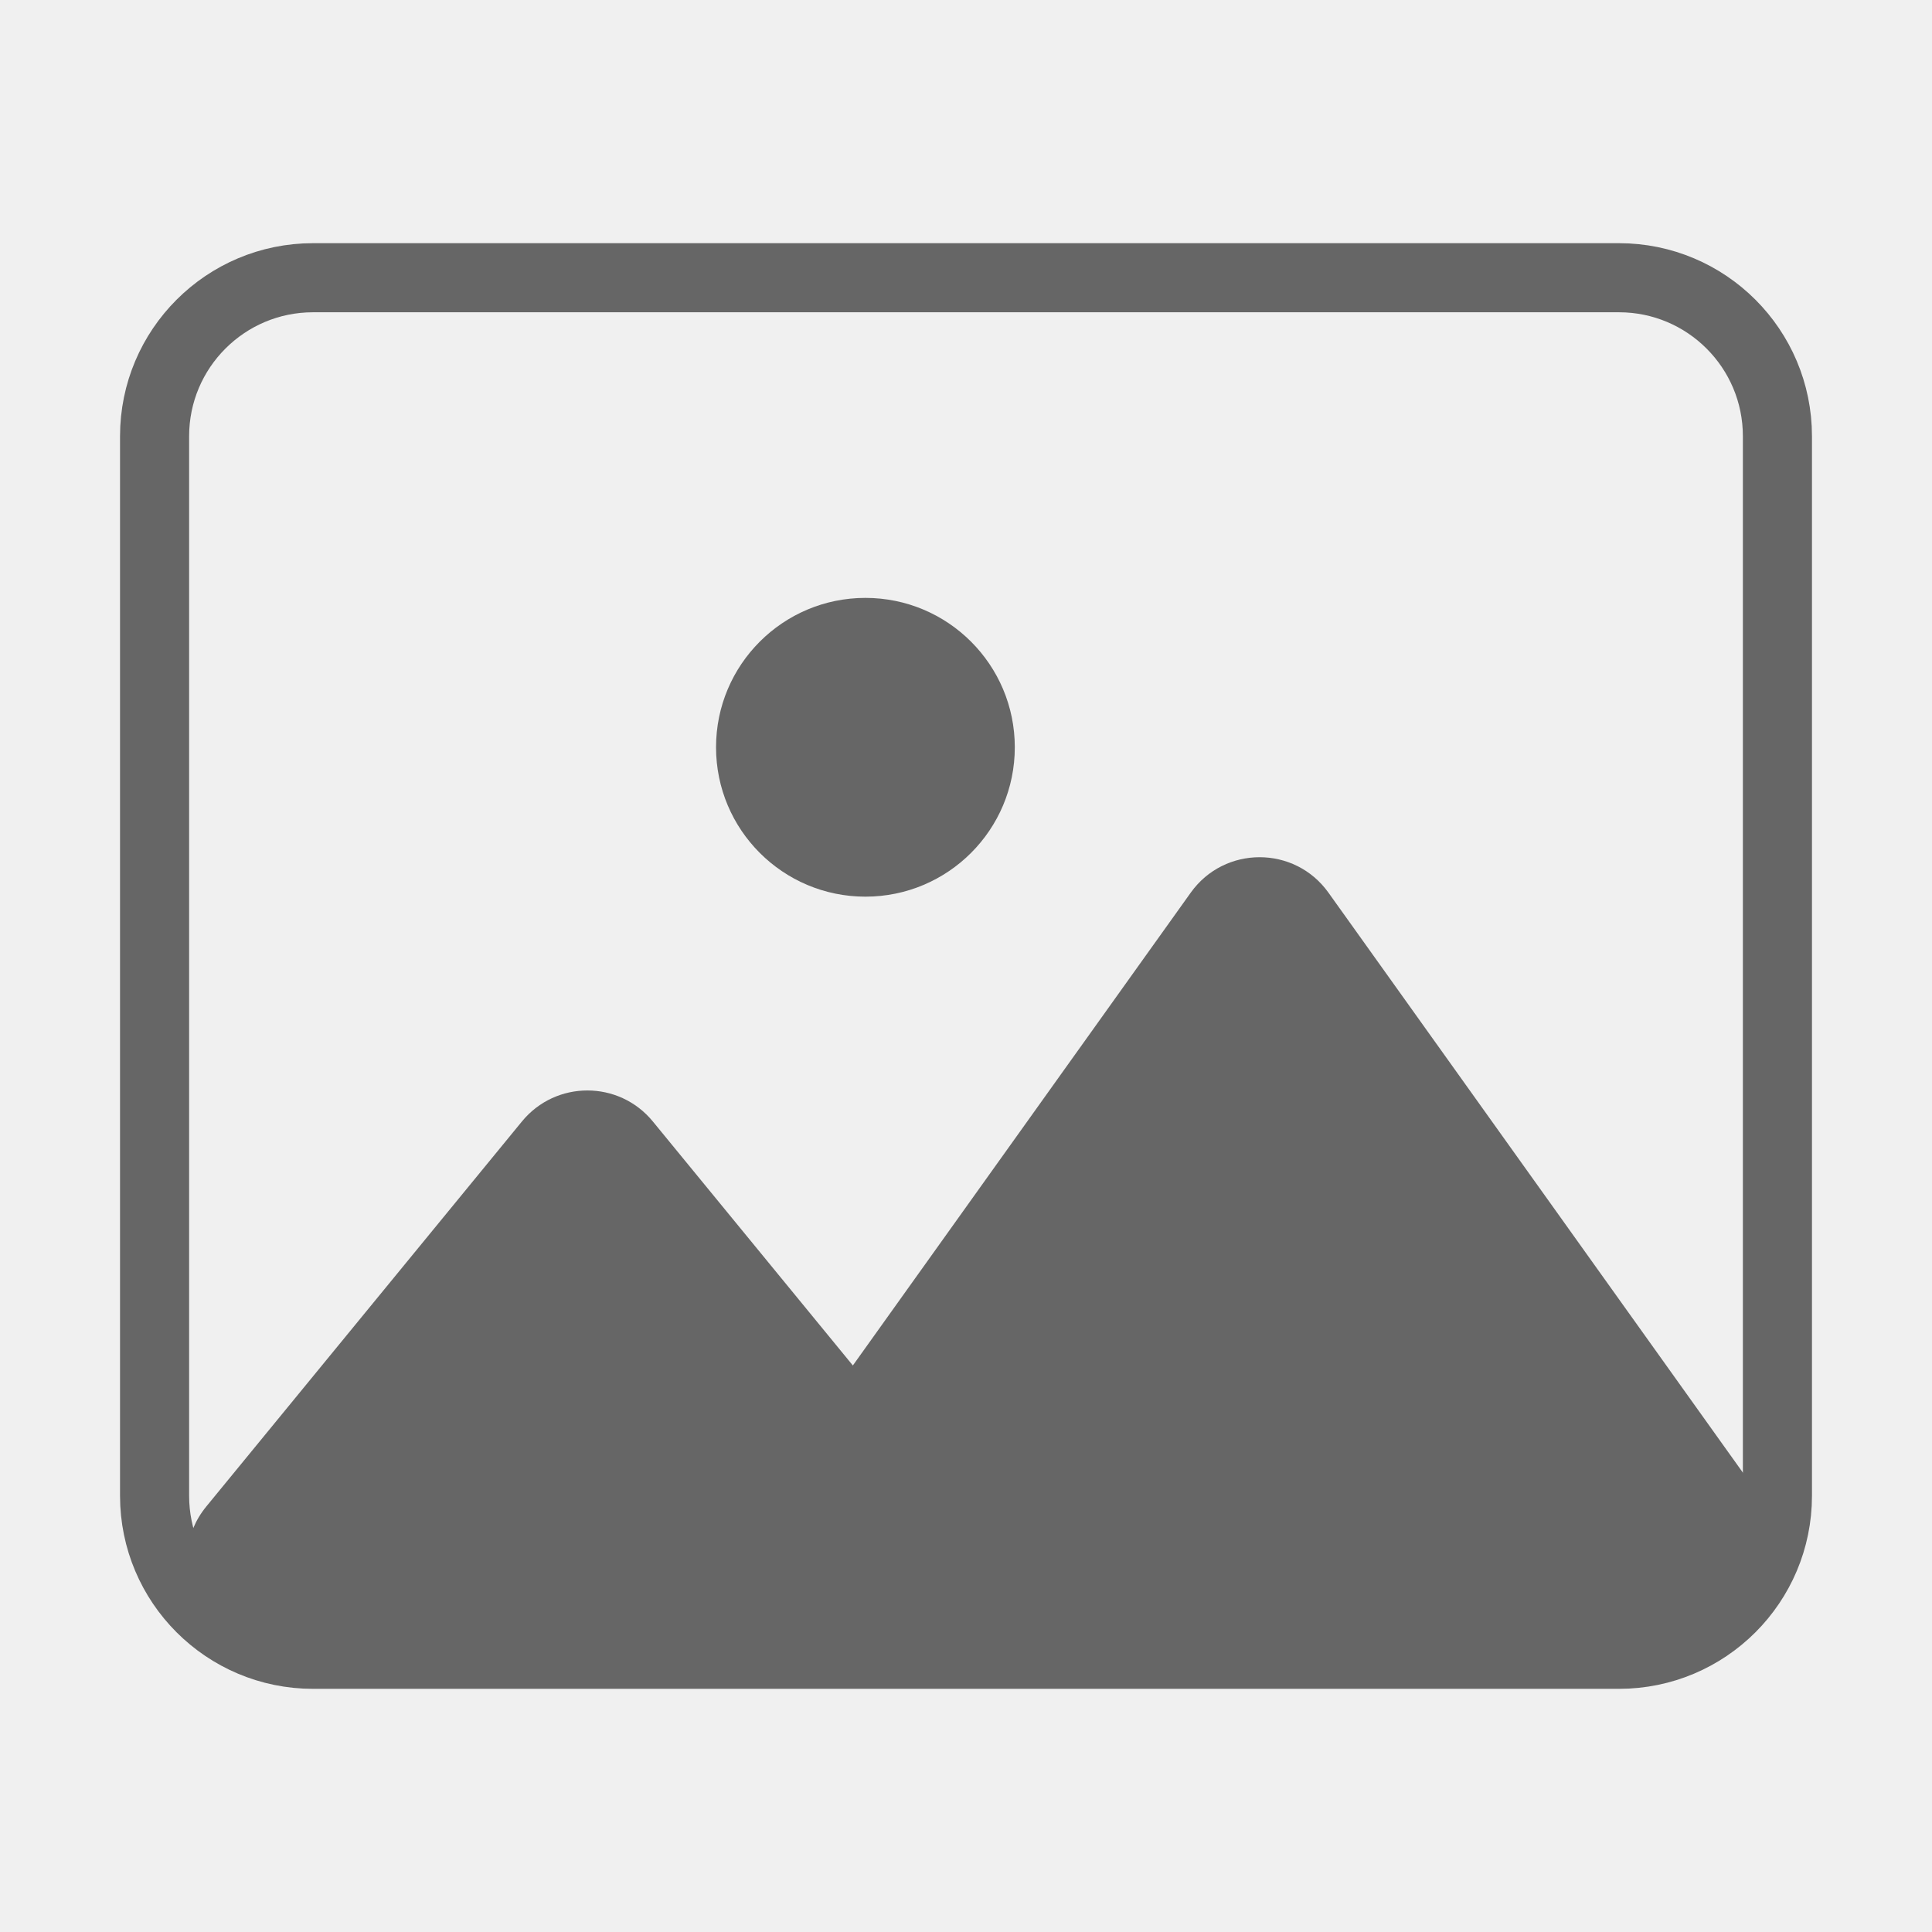
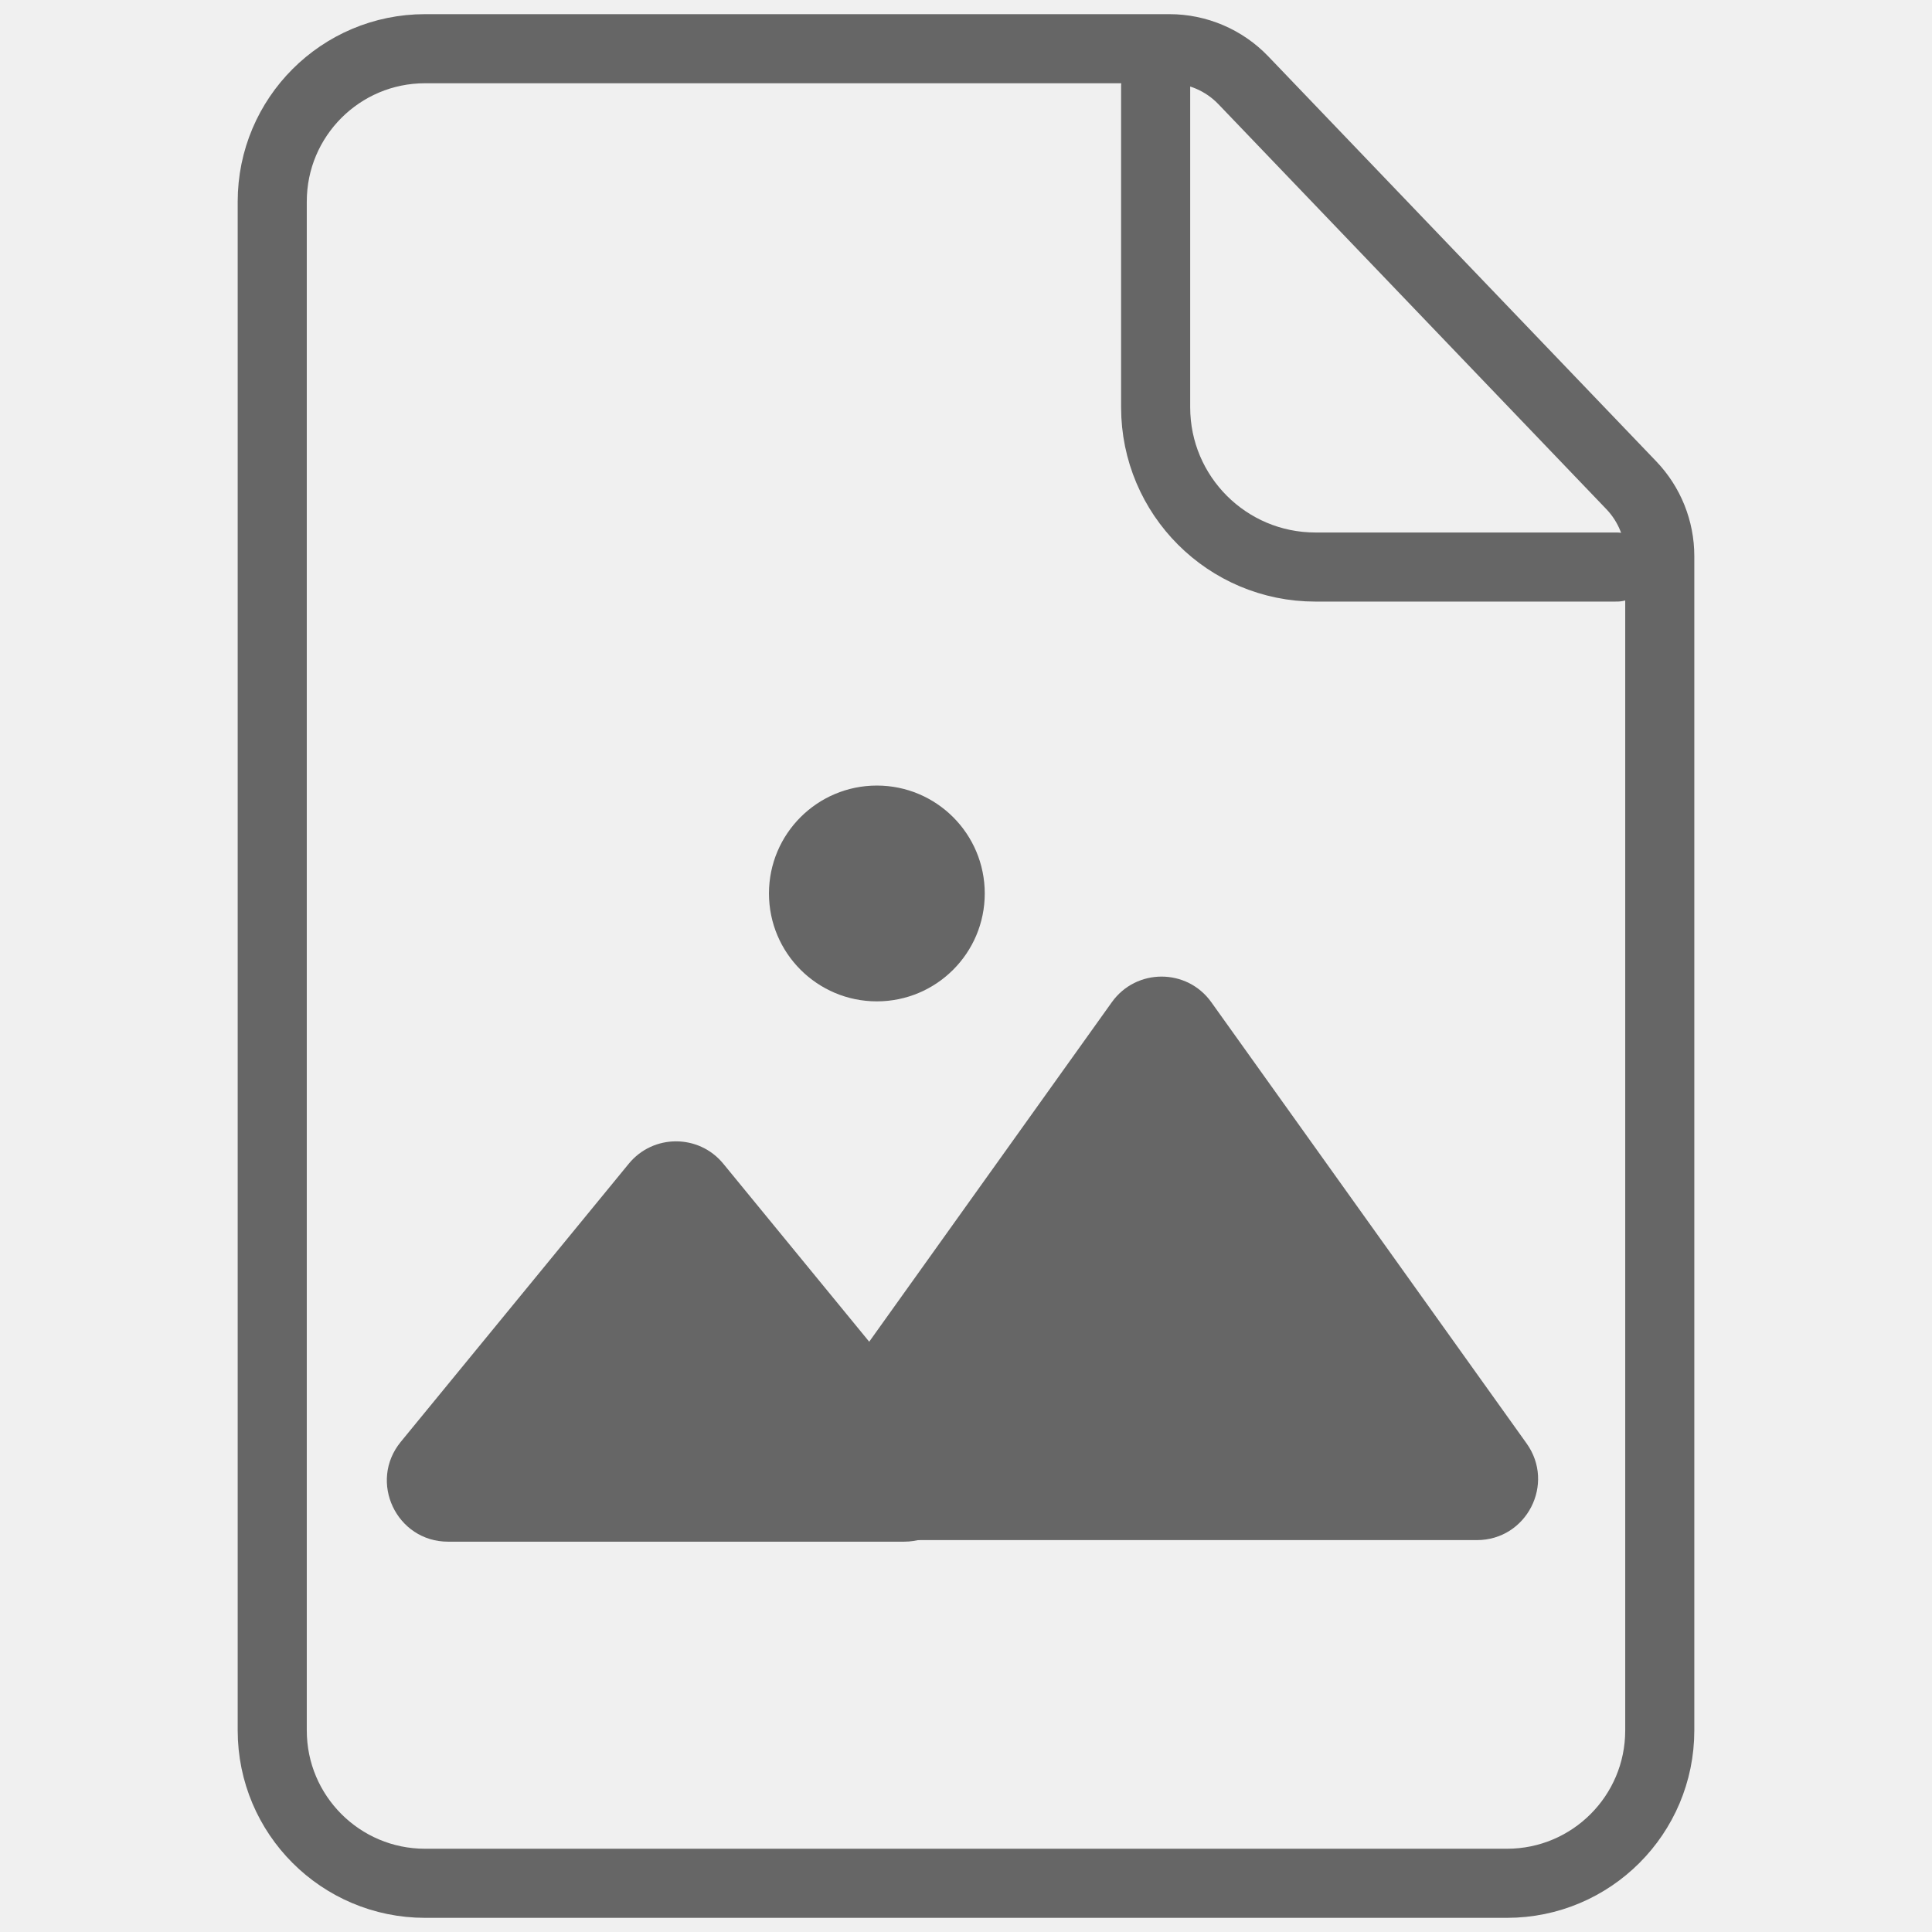
<svg xmlns="http://www.w3.org/2000/svg" version="1.1" id="Ebene_1" x="0px" y="0px" width="1000px" height="1000px" viewBox="0 0 1000 1000" style="enable-background:new 0 0 1000 1000;" xml:space="preserve">
-   <style type="text/css">
+   <defs id="defs835" />
+   <style type="text/css" id="style824">
	.st0{fill:#F2F2F2;stroke:#666666;stroke-width:40;stroke-linecap:round;stroke-linejoin:round;stroke-miterlimit:10;}
	.st1{fill:#F2F2F2;stroke:#666666;stroke-width:39.804;stroke-linecap:round;stroke-linejoin:round;stroke-miterlimit:10;}
	.st2{fill:none;stroke:#666666;stroke-width:39.804;stroke-linecap:round;stroke-linejoin:round;stroke-miterlimit:10;}
	.st3{fill:none;stroke:#666666;stroke-width:68.037;stroke-linecap:round;stroke-linejoin:round;stroke-miterlimit:10;}
	.st4{fill:#666666;}
	.st5{fill:none;stroke:#666666;stroke-width:40;stroke-linecap:round;stroke-linejoin:round;stroke-miterlimit:10;}
	.st6{fill:#F2F2F2;}
	.st7{fill:none;stroke:#666666;stroke-width:98.74;stroke-linecap:round;stroke-linejoin:round;stroke-miterlimit:10;}
	.st8{fill:none;stroke:#666666;stroke-width:90;stroke-linecap:round;stroke-linejoin:round;stroke-miterlimit:10;}
	.st9{fill:#F2F2F2;stroke:#666666;stroke-width:28;stroke-linecap:round;stroke-linejoin:round;stroke-miterlimit:10;}
	.st10{fill:#FFFFFF;}
	.st11{fill:#FFFFFF;stroke:#2F2D7E;stroke-width:40;stroke-linecap:round;stroke-linejoin:round;stroke-miterlimit:10;}
	.st12{fill:none;stroke:#2F2D7E;stroke-width:40;stroke-linecap:round;stroke-linejoin:round;stroke-miterlimit:10;}
	.st13{fill:#FFFFFF;stroke:#2F2D7E;stroke-width:30;stroke-linecap:round;stroke-linejoin:round;stroke-miterlimit:10;}
	.st14{fill:none;stroke:#808080;stroke-width:40;stroke-linecap:round;stroke-linejoin:round;stroke-miterlimit:10;}
	.st15{fill:none;stroke:#808080;stroke-width:110;stroke-linecap:round;stroke-linejoin:round;stroke-miterlimit:10;}
- 	.st16{clip-path:url(#SVGID_00000069357849526166853560000005426487357452515770_);}
+ 	.st16{clip-path:url(#SVGID_00000053503618609638767990000008237074768615015068_);}
	.st17{fill:#EAA58D;}
	.st18{fill:none;stroke:#808080;stroke-width:70;stroke-linecap:round;stroke-linejoin:round;stroke-miterlimit:10;}
	.st19{fill:none;stroke:#CCCCCC;stroke-width:119.944;stroke-linecap:round;stroke-linejoin:round;stroke-miterlimit:10;}
	.st20{fill:none;stroke:#666666;stroke-width:59.966;stroke-linecap:round;stroke-miterlimit:10;}
	.st21{fill:none;stroke:#666666;stroke-width:58.142;stroke-linecap:round;stroke-miterlimit:10;}
	.st22{fill:none;stroke:#666666;stroke-width:56.47;stroke-miterlimit:10;}
	.st23{fill:none;stroke:#666666;stroke-width:56.47;stroke-linecap:round;stroke-miterlimit:10;}
	.st24{fill:none;stroke:#666666;stroke-width:59.341;stroke-linecap:round;stroke-miterlimit:10;}
	.st25{fill:none;stroke:#666666;stroke-width:98.099;stroke-linecap:round;stroke-miterlimit:10;}
	.st26{fill:none;stroke:#666666;stroke-width:61.312;stroke-linecap:round;stroke-miterlimit:10;}
	.st27{fill:none;stroke:#666666;stroke-width:61.312;stroke-linejoin:bevel;stroke-miterlimit:10;}
	.st28{fill:none;stroke:#666666;stroke-width:50;stroke-linecap:round;stroke-miterlimit:10;}
	.st29{fill:none;stroke:#666666;stroke-width:50;stroke-linejoin:bevel;stroke-miterlimit:10;}
	.st30{fill:none;stroke:#666666;stroke-width:40.52;stroke-linecap:round;stroke-miterlimit:10;}
	.st31{fill:none;stroke:#666666;stroke-width:26.428;stroke-linecap:round;stroke-miterlimit:10;}
	.st32{fill:none;stroke:#666666;stroke-width:41.603;stroke-linecap:round;stroke-miterlimit:10;}
	.st33{fill:none;stroke:#666666;stroke-width:125.348;stroke-linecap:square;stroke-linejoin:round;stroke-miterlimit:10;}
	.st34{fill:none;stroke:#666666;stroke-width:40.477;stroke-linecap:round;stroke-miterlimit:10;}
	.st35{fill:none;stroke:#666666;stroke-width:47.539;stroke-linecap:round;stroke-miterlimit:10;}
	.st36{fill:none;stroke:#666666;stroke-width:81.199;stroke-linecap:round;stroke-miterlimit:10;}
	.st37{fill:#FFFFFF;stroke:#666666;stroke-width:47.539;stroke-linecap:round;stroke-miterlimit:10;}
	.st38{fill:none;stroke:#666666;stroke-width:38.998;stroke-linecap:round;stroke-linejoin:round;stroke-miterlimit:10;}
	.st39{fill:none;stroke:#666666;stroke-width:25.999;stroke-linecap:round;stroke-linejoin:round;stroke-miterlimit:10;}
	.st40{fill:none;stroke:#666666;stroke-width:38.998;stroke-linecap:round;stroke-miterlimit:10;}
	.st41{fill:#F2F2F2;stroke:#666666;stroke-width:33.614;stroke-linecap:round;stroke-linejoin:round;stroke-miterlimit:10;}
	.st42{fill:none;stroke:#666666;stroke-width:39.662;stroke-linecap:round;stroke-linejoin:round;stroke-miterlimit:10;}
	.st43{fill:none;stroke:#666666;stroke-width:54.62;stroke-linecap:round;stroke-linejoin:round;stroke-miterlimit:10;}
	.st44{fill:#F2F2F2;stroke:#666666;stroke-width:39.662;stroke-linecap:round;stroke-linejoin:round;stroke-miterlimit:10;}
	.st45{fill:none;stroke:#666666;stroke-width:38.551;stroke-linecap:round;stroke-linejoin:round;stroke-miterlimit:10;}
	.st46{fill:none;stroke:#666666;stroke-width:38.551;stroke-linejoin:round;stroke-miterlimit:10;}
	.st47{fill:none;stroke:#666666;stroke-width:30.48;stroke-linecap:round;stroke-linejoin:round;stroke-miterlimit:10;}
	.st48{fill:#F2F2F2;stroke:#666666;stroke-width:41.21;stroke-linecap:round;stroke-linejoin:round;stroke-miterlimit:10;}
	.st49{fill:#F2F2F2;stroke:#666666;stroke-width:42.131;stroke-linecap:round;stroke-linejoin:round;stroke-miterlimit:10;}
	.st50{fill:none;stroke:#666666;stroke-width:35.763;stroke-linecap:round;stroke-miterlimit:10;}
	.st51{fill:#FFFFFF;stroke:#666666;stroke-width:35.763;stroke-linecap:round;stroke-linejoin:round;stroke-miterlimit:10;}
	.st52{fill:#F2F2F2;stroke:#666666;stroke-width:18.238;stroke-linecap:round;stroke-linejoin:round;stroke-miterlimit:10;}
	.st53{fill:#F2F2F2;stroke:#666666;stroke-width:35.981;stroke-linecap:round;stroke-miterlimit:10;}
	.st54{fill:#FFFFFF;stroke:#666666;stroke-width:35.981;stroke-linecap:round;stroke-miterlimit:10;}
	.st55{fill:none;stroke:#666666;stroke-width:35.981;stroke-linecap:round;stroke-miterlimit:10;}
	.st56{fill:#FFFFFF;stroke:#666666;stroke-width:35.981;stroke-linecap:round;stroke-linejoin:round;stroke-miterlimit:10;}
	.st57{fill:#F2F2F2;stroke:#666666;stroke-width:35.981;stroke-linecap:round;stroke-linejoin:round;stroke-miterlimit:10;}
	.st58{fill:#F2F2F2;stroke:#666666;stroke-width:18.349;stroke-linecap:round;stroke-linejoin:round;stroke-miterlimit:10;}
</style>
-   <g>
-     <circle class="st4" cx="447.94" cy="386.79" r="77.32" />
-     <path class="st50" d="M837.96,856.26H162.04c-45.31,0-82.03-36.73-82.03-82.03V225.78c0-45.31,36.73-82.03,82.03-82.03h675.92   c45.31,0,82.03,36.73,82.03,82.03v548.45C919.99,819.53,883.27,856.26,837.96,856.26z" />
-     <path class="st4" d="M616.33,462.03L390.36,778.24c-20.71,28.99,0.01,69.26,35.63,69.26h451.93c35.63,0,56.35-40.27,35.63-69.26   L687.6,462.03C670.13,437.58,633.8,437.58,616.33,462.03z" />
-     <path class="st4" d="M270.16,580.46L106.8,779.74c-23.44,28.59-3.1,71.56,33.87,71.56h326.72c36.97,0,57.31-42.97,33.87-71.56   L337.9,580.46C320.38,559.08,287.68,559.08,270.16,580.46z" />
+   <g id="g830">
+     <path class="st50" d="M859.09,287.84v607.84c0,43.69-35.42,79.11-79.11,79.11H220.02c-43.69,0-79.11-35.42-79.11-79.11V104.32   c0-43.69,35.42-79.11,79.11-79.11h385.24c14.46,0,28.3,5.91,38.3,16.35l200.78,209.59C853.81,261.02,859.09,274.17,859.09,287.84z" id="path826" />
+     <path class="st50" d="M598.16,44.47V210.8c0,45.67,37.03,82.7,82.71,82.7h155.85" id="path828" />
  </g>
+   <circle class="st4" cx="453.86" cy="462.453" id="circle919" style="display:inline;fill:#666666;stroke-width:0.722" r="55.848" />
+   <path class="st4" d="M 575.487,518.731 412.27,747.129 c -14.959,20.939 0.007,50.026 25.735,50.026 h 326.427 c 25.735,0 40.701,-29.087 25.735,-50.026 L 626.965,518.731 c -12.619,-17.66 -38.86,-17.66 -51.478,0 z" id="path923" style="display:inline;fill:#666666;stroke-width:0.722" />
+   <path class="st4" d="M 325.45,602.34 207.455,746.279 c -16.931,20.65 -2.239,51.688 24.464,51.688 H 467.908 c 26.703,0 41.395,-31.037 24.464,-51.688 L 374.378,602.34 c -12.655,-15.443 -36.274,-15.443 -48.928,0 z" id="path925" style="display:inline;fill:#666666;stroke-width:0.722" />
</svg>
